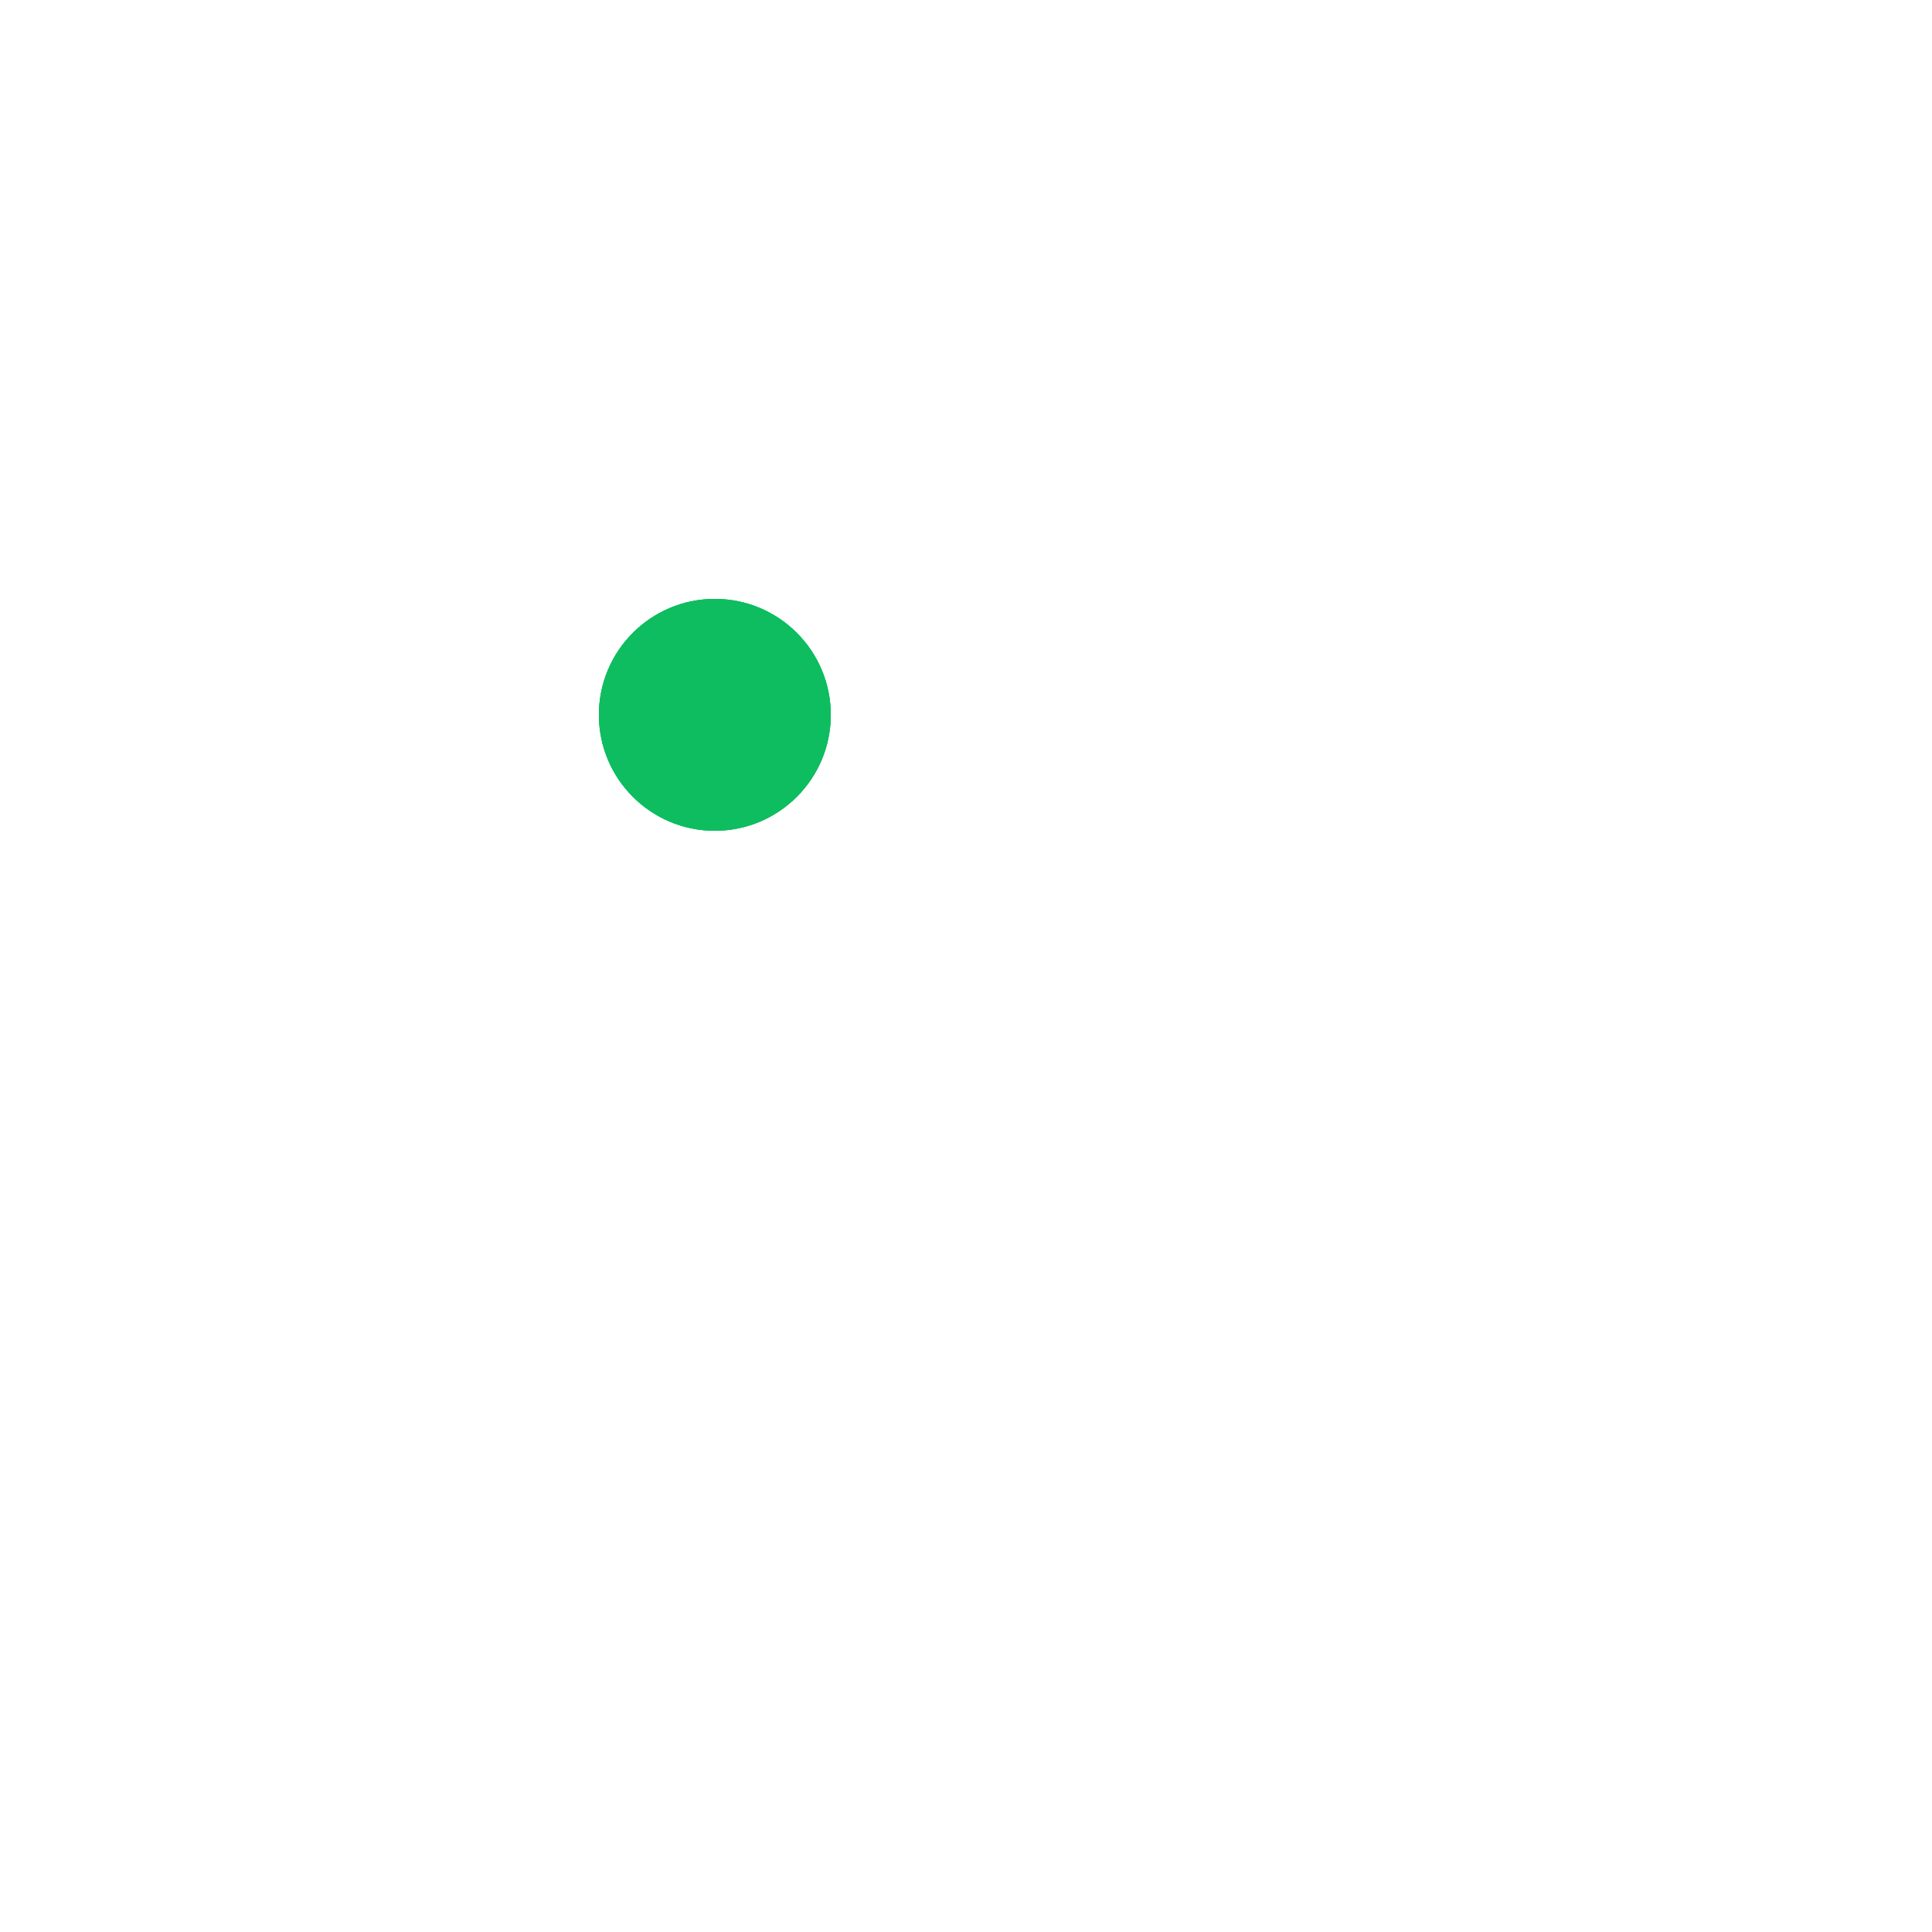
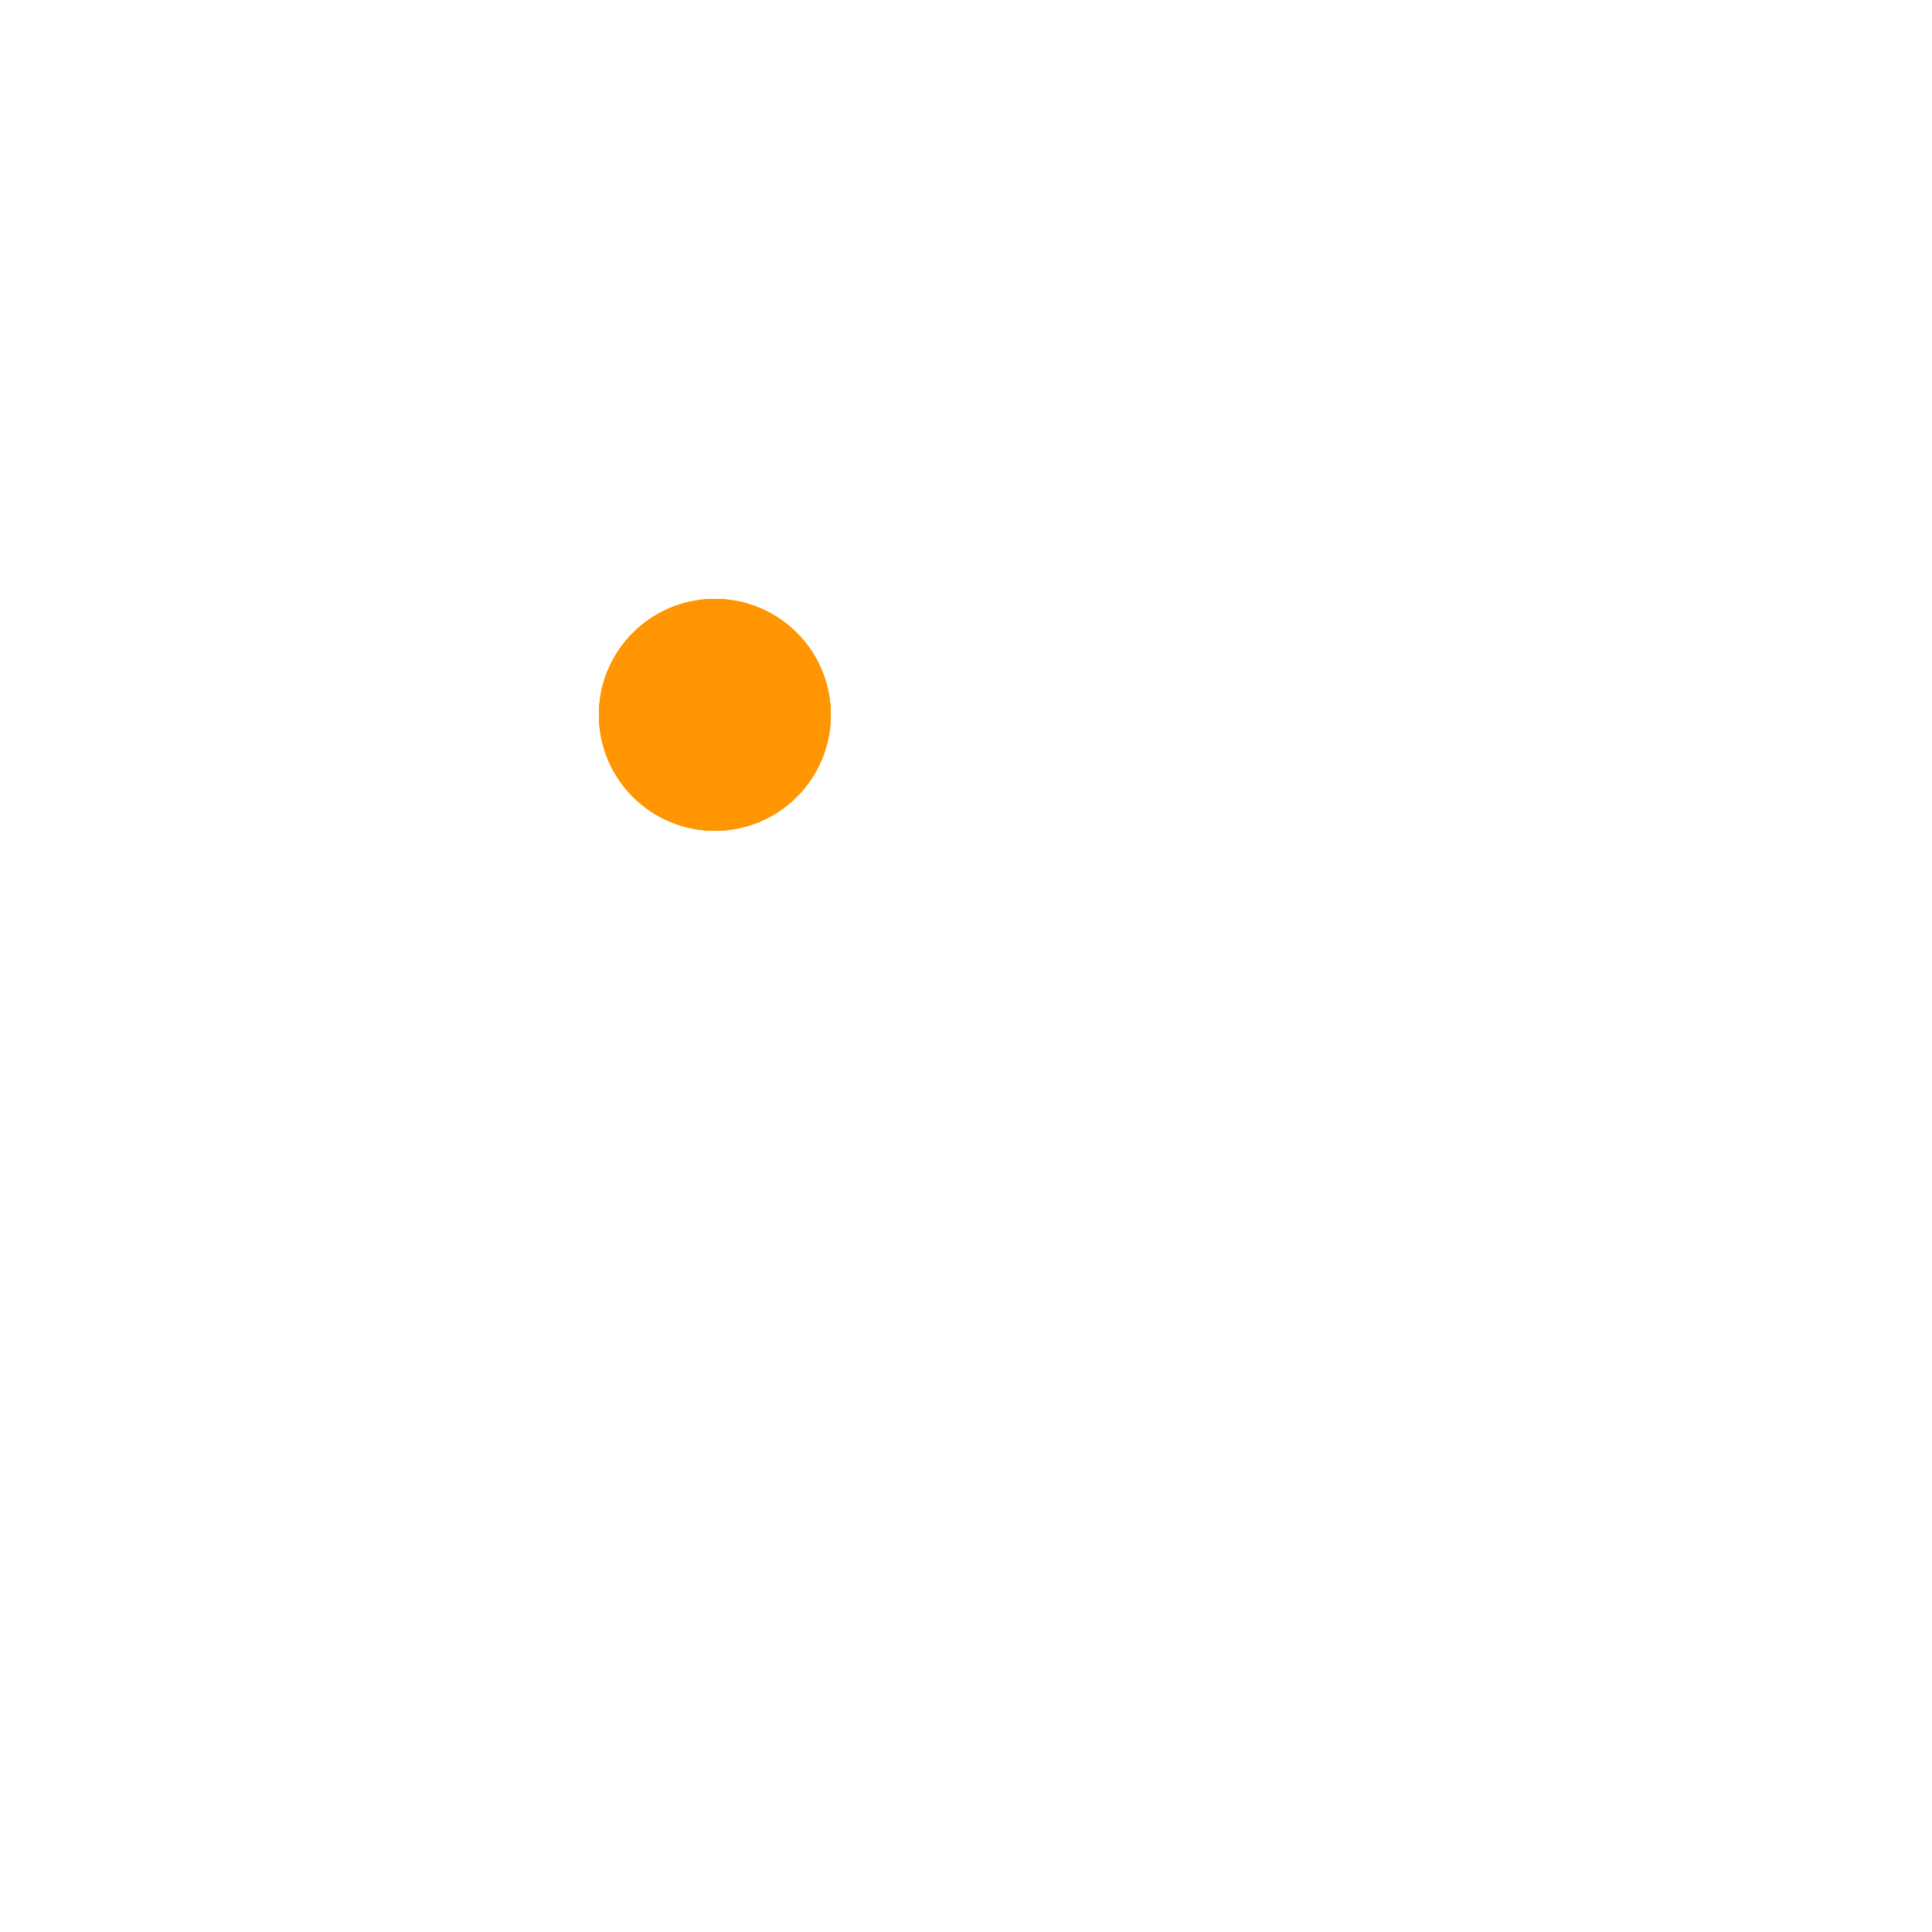
<svg xmlns="http://www.w3.org/2000/svg" style="margin:auto;display:block;" width="200px" height="200px" viewBox="0 0 100 100" preserveAspectRatio="xMidYMid">
-   <rect fill="#0EBD60" x="31" y="31" width="12" height="12" rx="100" ry="100">
+   <rect fill="#ff9500" x="31" y="31" width="12" height="12" rx="100" ry="100">
    <animate attributeName="x" dur="3.125s" repeatCount="indefinite" keyTimes="0;0.083;0.25;0.333;0.5;0.583;0.75;0.833;1" values="31;57;57;57;57;31;31;31;31" begin="-2.865s" />
    <animate attributeName="y" dur="3.125s" repeatCount="indefinite" keyTimes="0;0.083;0.25;0.333;0.5;0.583;0.75;0.833;1" values="31;57;57;57;57;31;31;31;31" begin="-2.083s" />
  </rect>
-   <rect fill="#0EBD60" x="31" y="31" width="12" height="12" rx="100" ry="100">
+   <rect fill="#ff9500" x="31" y="31" width="12" height="12" rx="100" ry="100">
    <animate attributeName="x" dur="3.125s" repeatCount="indefinite" keyTimes="0;0.083;0.25;0.333;0.5;0.583;0.75;0.833;1" values="31;57;57;57;57;31;31;31;31" begin="-1.823s" />
    <animate attributeName="y" dur="3.125s" repeatCount="indefinite" keyTimes="0;0.083;0.25;0.333;0.5;0.583;0.75;0.833;1" values="31;57;57;57;57;31;31;31;31" begin="-1.042s" />
  </rect>
-   <rect fill="#0EBD60" x="31" y="31" width="12" height="12" rx="100" ry="100">
+   <rect fill="#ff9500" x="31" y="31" width="12" height="12" rx="100" ry="100">
    <animate attributeName="x" dur="3.125s" repeatCount="indefinite" keyTimes="0;0.083;0.25;0.333;0.5;0.583;0.75;0.833;1" values="31;57;57;57;57;31;31;31;31" begin="-0.781s" />
    <animate attributeName="y" dur="3.125s" repeatCount="indefinite" keyTimes="0;0.083;0.25;0.333;0.5;0.583;0.75;0.833;1" values="31;57;57;57;57;31;31;31;31" begin="0s" />
  </rect>
</svg>
